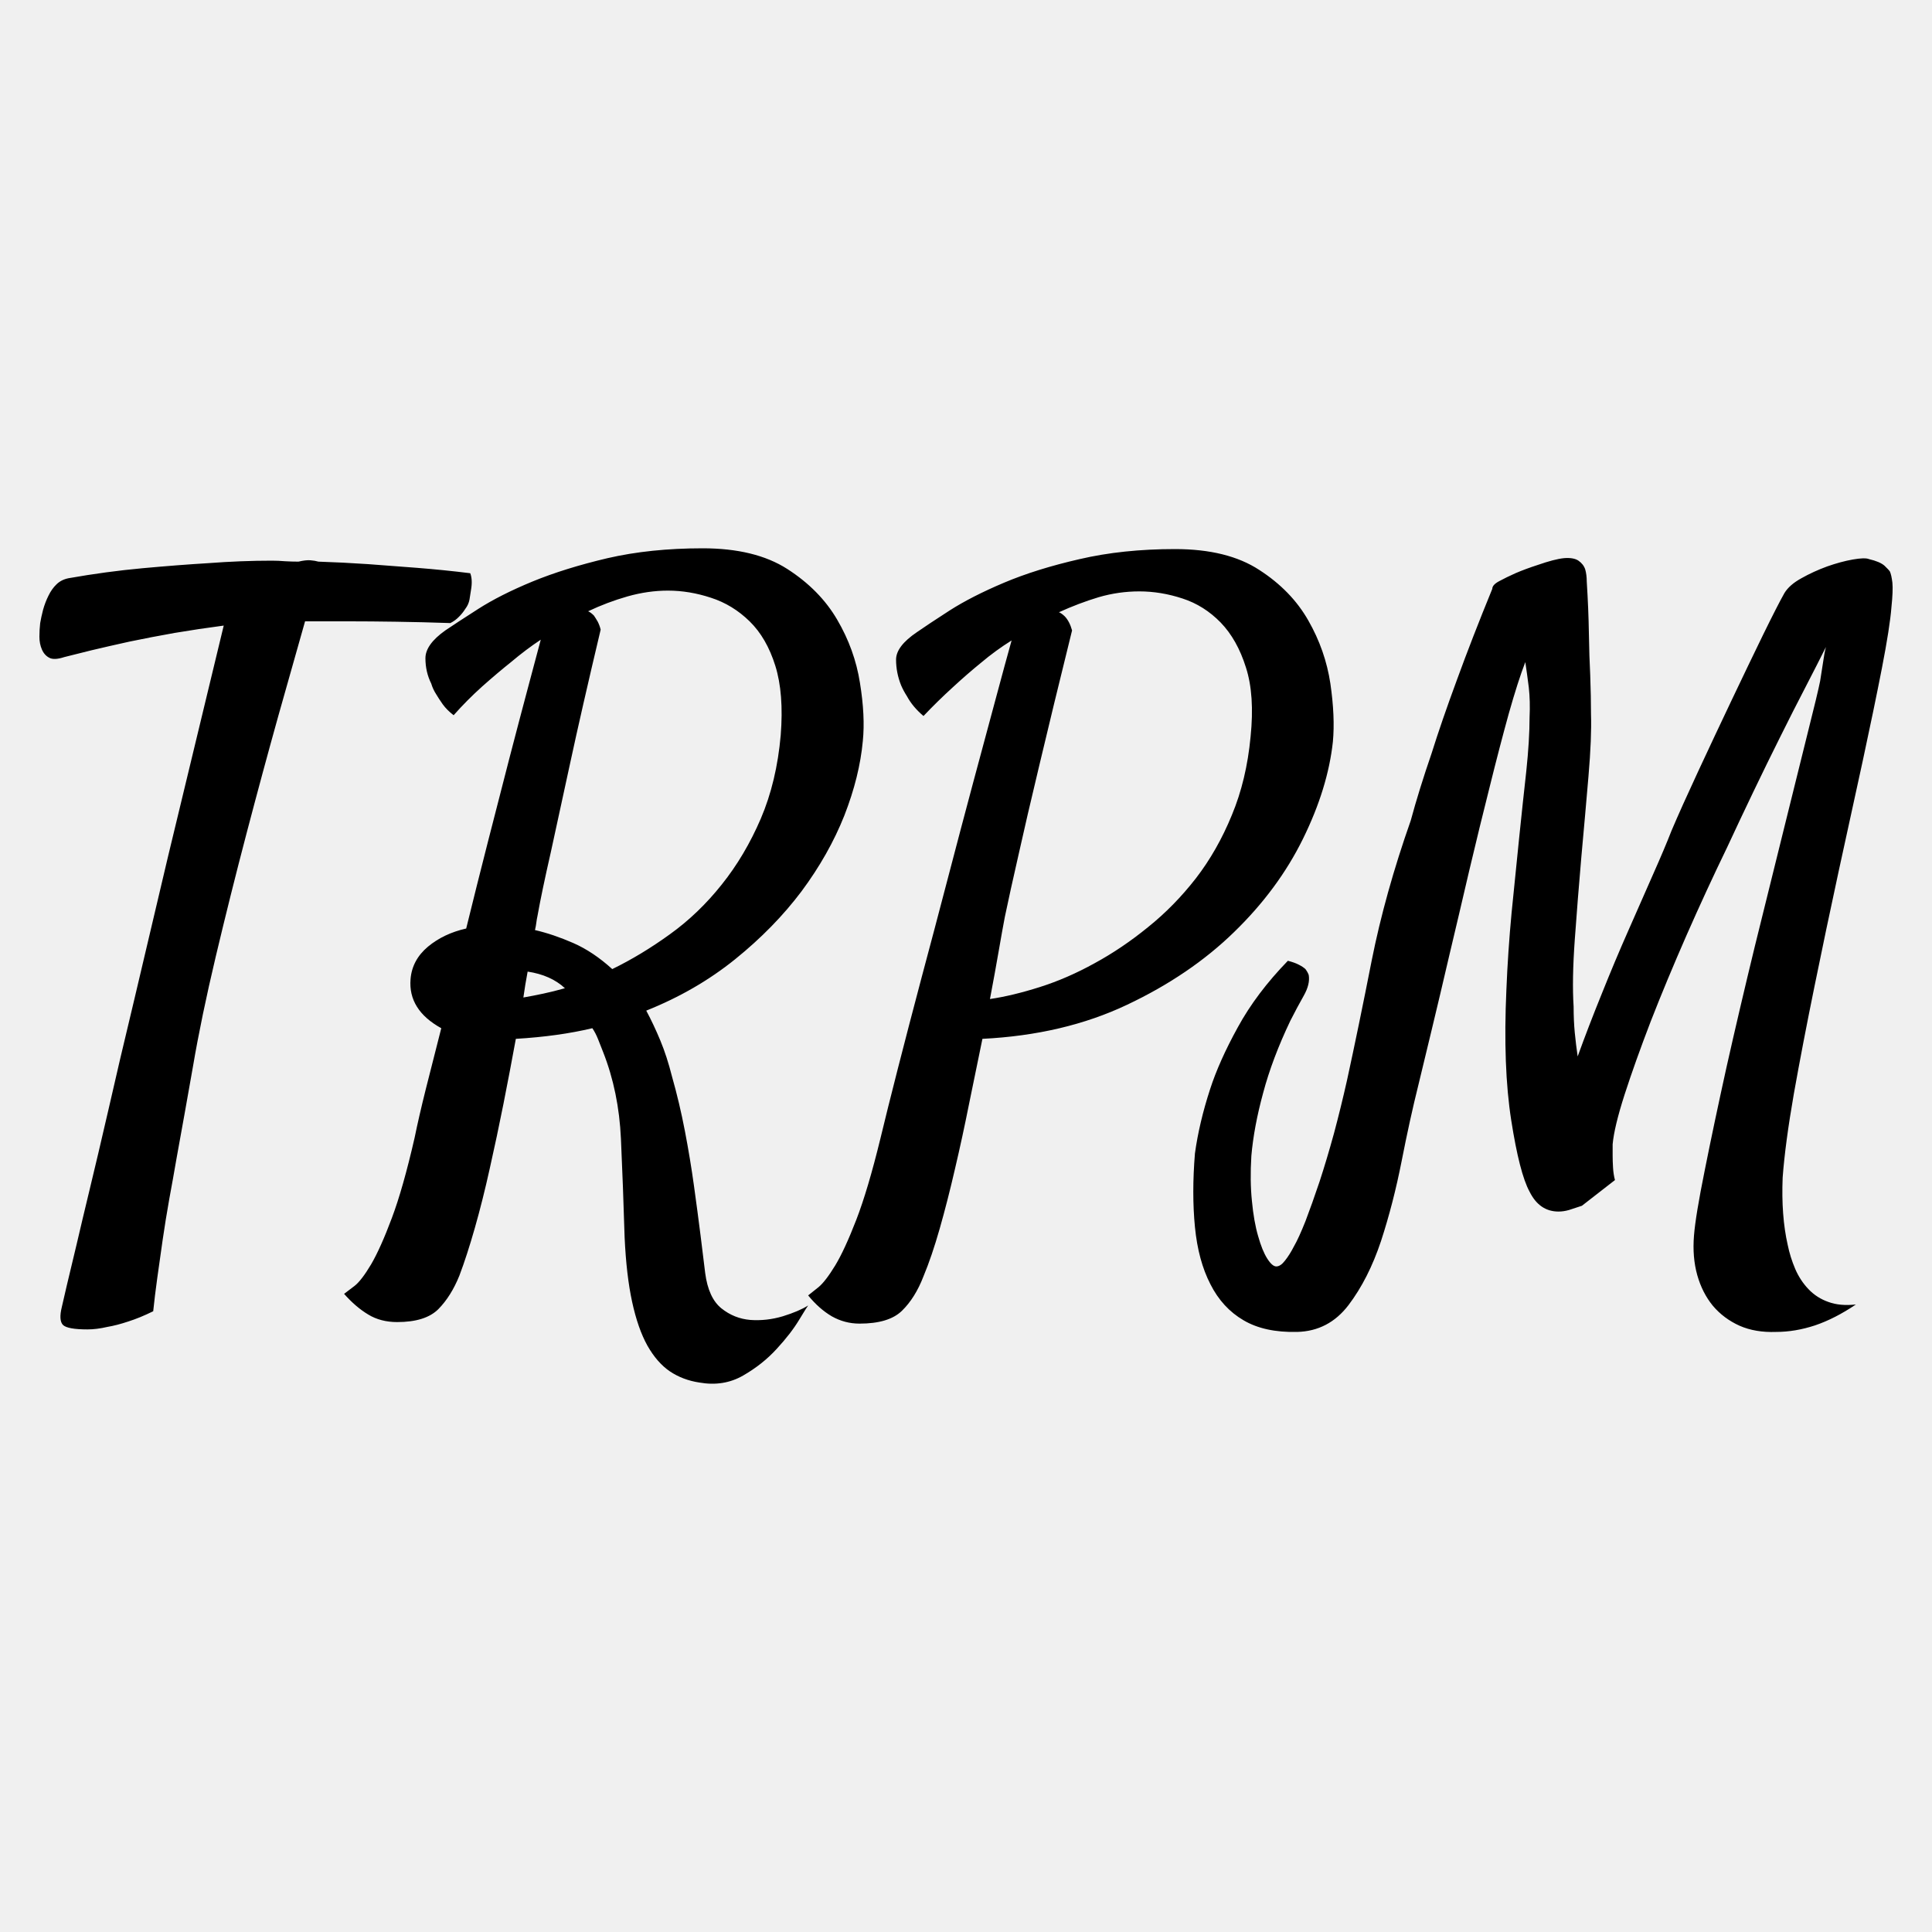
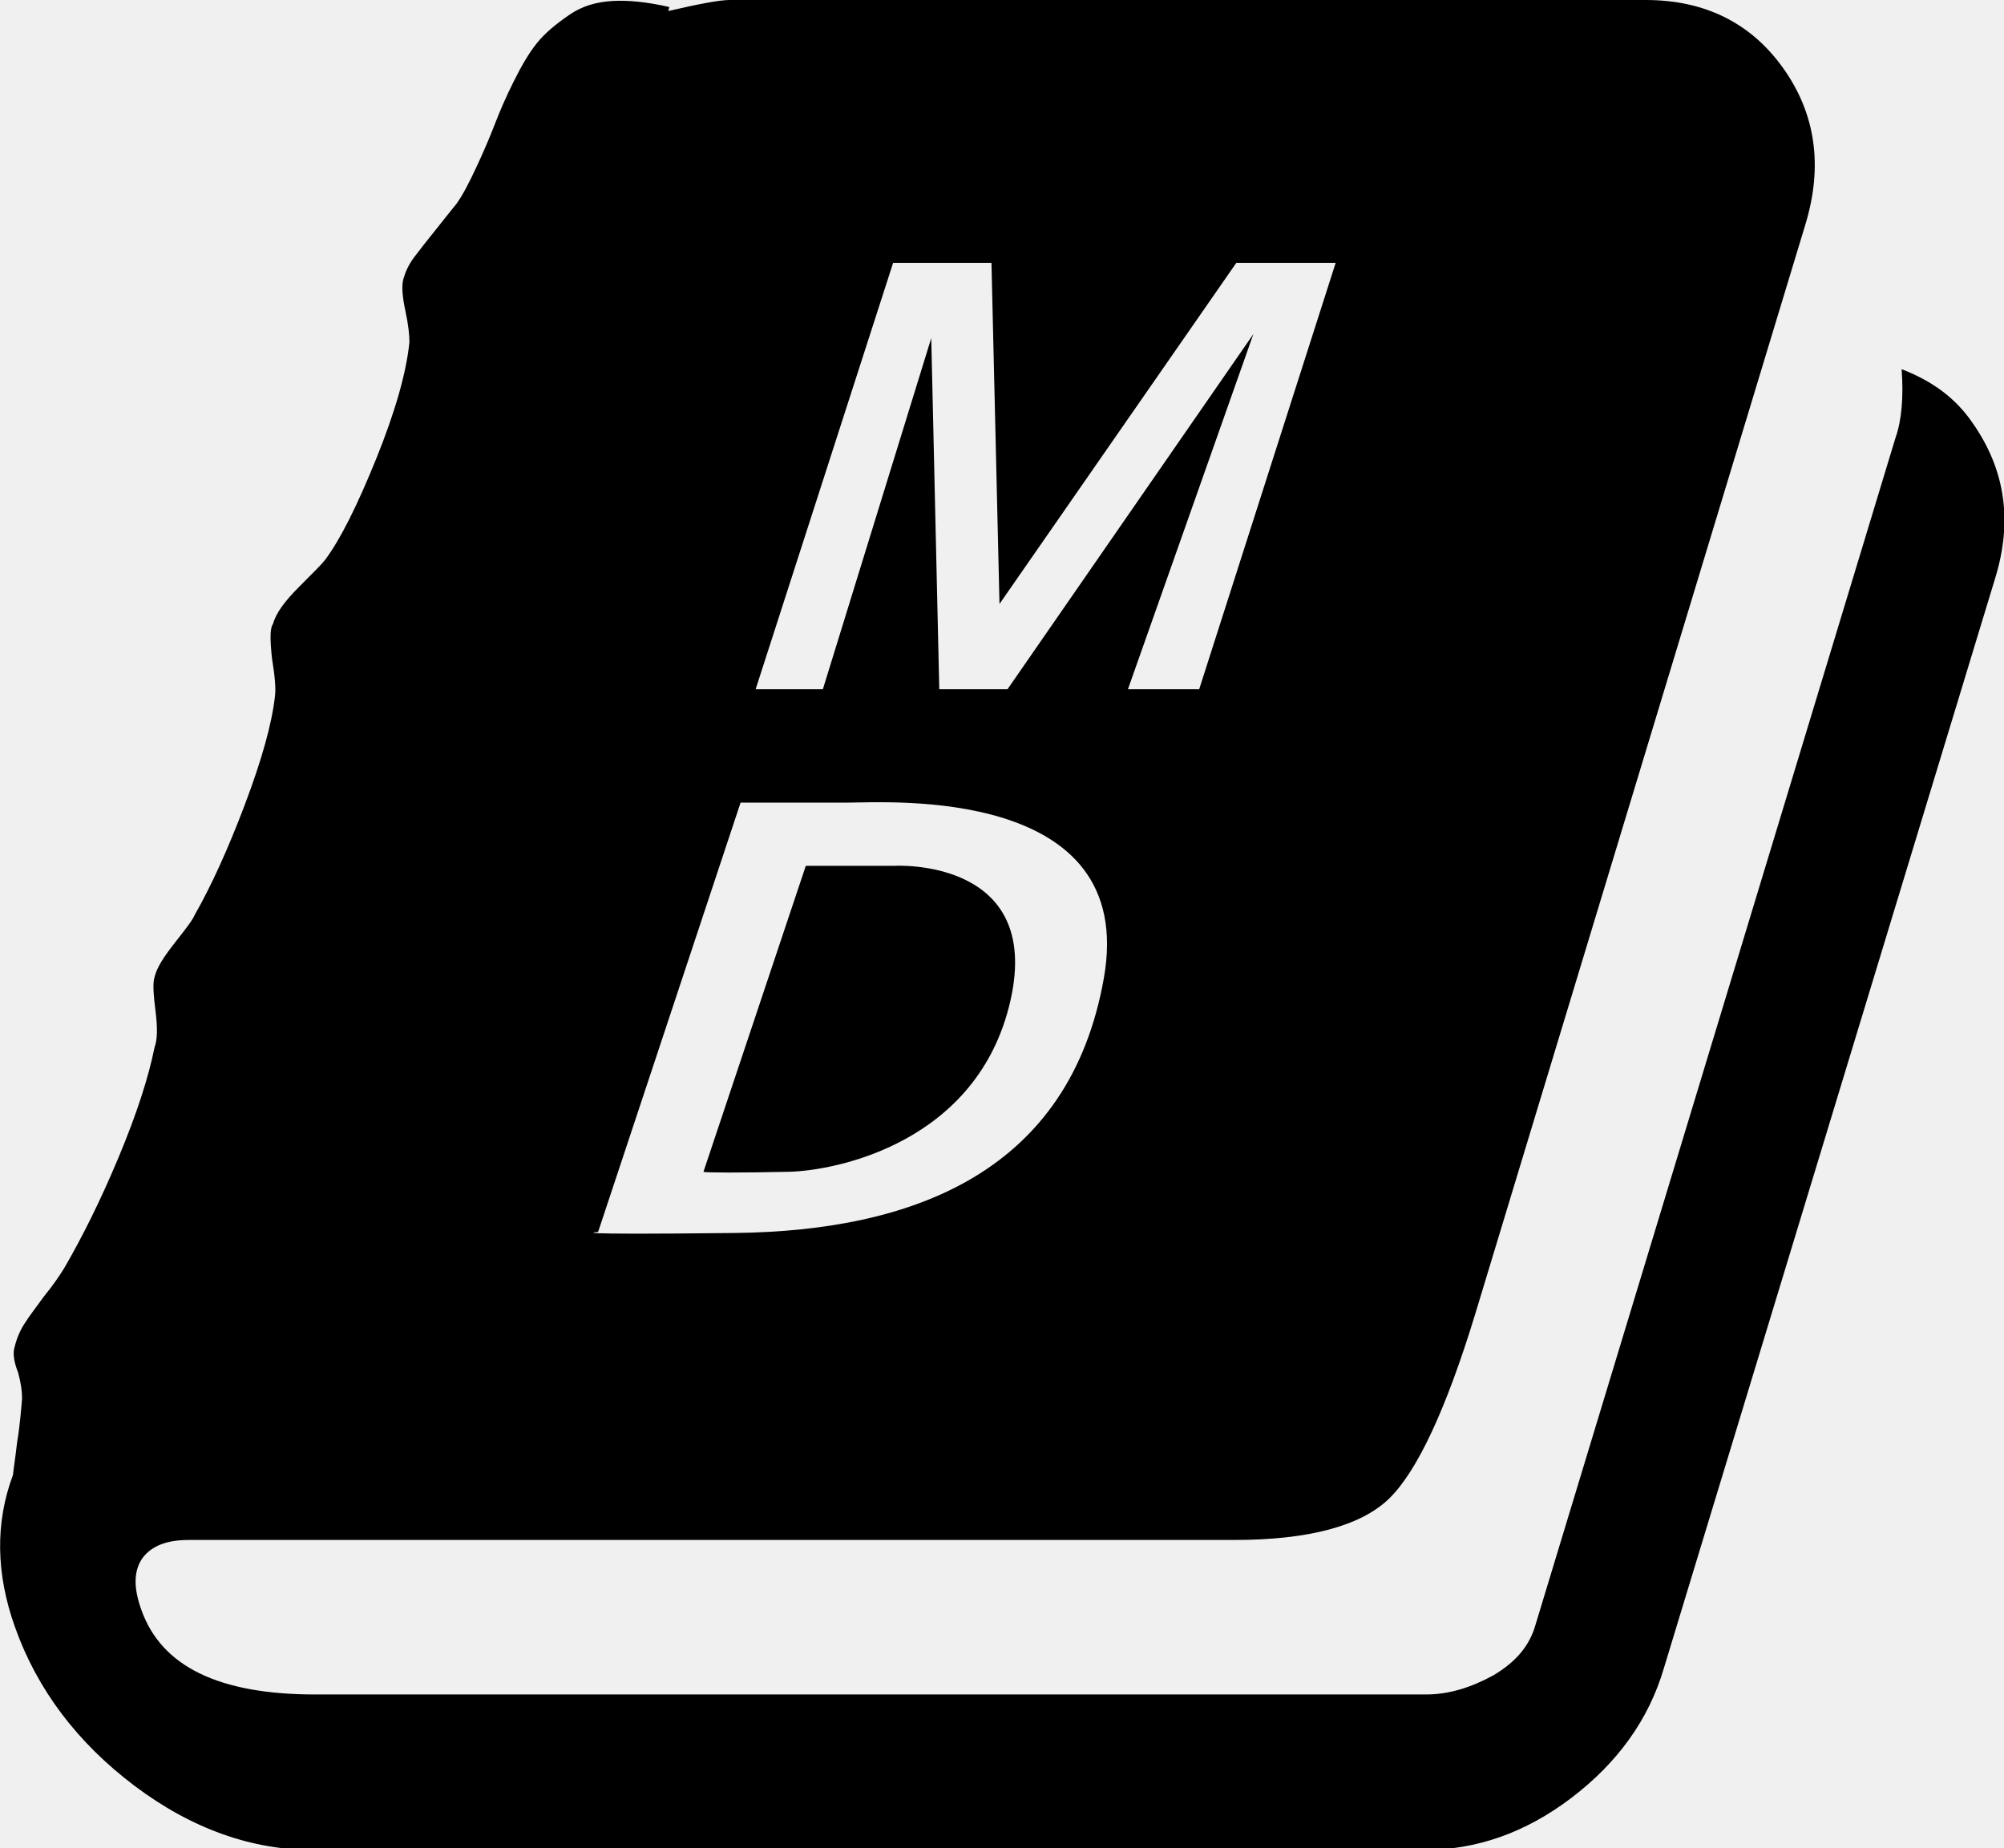
- <svg xmlns="http://www.w3.org/2000/svg" width="256" height="256" viewBox="0 0 100 100">
-   <path d="M3.33 34.01L3.33 34.01Q2.81 34.18 2.56 34.05Q2.30 33.92 2.17 33.62Q2.04 33.32 2.04 32.96Q2.04 32.59 2.08 32.25L2.08 32.25Q2.13 31.95 2.23 31.56Q2.34 31.17 2.51 30.83Q2.68 30.48 2.92 30.25Q3.16 30.01 3.54 29.93L3.54 29.93Q5.52 29.58 7.39 29.41Q9.26 29.24 10.76 29.15L10.76 29.15Q12.48 29.02 14.07 29.02L14.07 29.02Q14.41 29.02 14.76 29.05Q15.10 29.07 15.45 29.07L15.45 29.07Q15.83 28.98 16.07 29.00Q16.31 29.02 16.48 29.07L16.48 29.07Q17.72 29.11 19.06 29.20L19.06 29.20Q20.17 29.28 21.57 29.39Q22.97 29.50 24.34 29.67L24.34 29.67Q24.47 30.01 24.38 30.53L24.38 30.53Q24.34 30.79 24.30 31.04L24.30 31.04Q24.25 31.30 24.08 31.52L24.08 31.52Q23.95 31.73 23.76 31.92Q23.57 32.12 23.31 32.25L23.31 32.25Q21.85 32.20 20.49 32.18Q19.14 32.16 18.11 32.16L18.11 32.16L15.79 32.16Q15.23 34.14 14.41 37.04Q13.60 39.94 12.76 43.14Q11.92 46.34 11.17 49.50Q10.42 52.66 9.99 55.19L9.99 55.19Q9.56 57.64 9.13 60.00L9.13 60.00Q8.96 60.99 8.76 62.07Q8.57 63.14 8.42 64.17Q8.27 65.20 8.14 66.15Q8.01 67.09 7.93 67.87L7.93 67.87Q7.24 68.21 6.64 68.40Q6.04 68.60 5.56 68.68L5.56 68.68Q5.00 68.81 4.53 68.81L4.53 68.81Q3.50 68.81 3.26 68.58Q3.03 68.34 3.20 67.65L3.20 67.65Q3.33 67.05 3.97 64.39L3.97 64.39Q4.23 63.27 4.64 61.57Q5.05 59.88 5.61 57.45Q6.16 55.02 6.94 51.78Q7.71 48.53 8.70 44.32L8.70 44.32L11.58 32.38Q10.29 32.55 9.04 32.76Q7.80 32.98 6.70 33.21Q5.61 33.45 4.73 33.66Q3.84 33.88 3.33 34.01ZM27.09 51.63L27.09 51.63Q27.61 51.54 28.12 51.43Q28.64 51.32 29.24 51.15L29.24 51.15Q28.51 50.47 27.31 50.29L27.31 50.29Q27.18 50.98 27.09 51.63ZM44.66 38.35L44.66 38.35Q44.49 40.20 43.70 42.22Q42.90 44.23 41.49 46.13Q40.07 48.02 38.05 49.65Q36.03 51.28 33.45 52.31L33.45 52.31Q33.84 53.04 34.18 53.86Q34.52 54.68 34.78 55.71L34.78 55.71Q35.17 57.08 35.45 58.54Q35.73 60.00 35.92 61.38Q36.11 62.75 36.26 63.94Q36.41 65.12 36.50 65.89L36.50 65.89Q36.67 67.18 37.34 67.72Q38.00 68.25 38.84 68.32Q39.68 68.38 40.52 68.13Q41.36 67.87 41.83 67.57L41.83 67.57Q41.79 67.61 41.36 68.32Q40.93 69.03 40.20 69.82Q39.47 70.62 38.46 71.20Q37.45 71.78 36.20 71.56L36.20 71.56Q35.34 71.43 34.67 70.98Q34.01 70.53 33.51 69.65Q33.02 68.77 32.72 67.39Q32.42 66.02 32.33 64.04L32.33 64.04Q32.25 61.38 32.14 58.95Q32.03 56.52 31.22 54.46L31.22 54.46Q31.09 54.12 30.96 53.80Q30.83 53.47 30.66 53.22L30.66 53.22Q28.90 53.64 26.70 53.77L26.70 53.77Q26.40 55.41 26.06 57.13Q25.72 58.84 25.35 60.48Q24.99 62.11 24.58 63.55Q24.17 64.99 23.78 66.02L23.78 66.02Q23.35 67.09 22.69 67.76Q22.02 68.43 20.56 68.43L20.56 68.43Q19.70 68.43 19.06 68.04Q18.41 67.65 17.81 66.97L17.81 66.97Q17.98 66.84 18.35 66.56Q18.71 66.28 19.21 65.44Q19.70 64.60 20.28 63.05Q20.86 61.51 21.46 58.89L21.46 58.89Q21.68 57.81 22.04 56.37Q22.41 54.93 22.84 53.22L22.84 53.22Q21.12 52.27 21.25 50.68L21.25 50.68Q21.33 49.69 22.15 49.00Q22.97 48.32 24.13 48.06L24.13 48.06Q24.68 45.82 25.26 43.55Q25.84 41.27 26.36 39.27Q26.88 37.27 27.31 35.66Q27.74 34.05 27.99 33.11L27.99 33.11Q27.22 33.62 26.45 34.27L26.45 34.27Q25.76 34.82 24.96 35.53Q24.17 36.24 23.48 37.02L23.48 37.02Q23.14 36.76 22.92 36.46Q22.71 36.16 22.58 35.94L22.58 35.94Q22.41 35.68 22.32 35.38L22.32 35.38Q22.02 34.78 22.02 34.07Q22.02 33.36 23.05 32.63L23.05 32.63Q23.61 32.25 24.75 31.52Q25.89 30.79 27.56 30.10Q29.24 29.41 31.45 28.89Q33.66 28.38 36.37 28.38L36.37 28.38Q39.08 28.38 40.75 29.45Q42.43 30.53 43.33 32.07Q44.24 33.62 44.51 35.34Q44.79 37.06 44.66 38.35ZM31.69 50.16L31.69 50.16Q33.19 49.43 34.67 48.36Q36.16 47.29 37.36 45.78Q38.56 44.28 39.38 42.37Q40.20 40.45 40.41 38.05L40.41 38.05Q40.58 35.90 40.13 34.46Q39.68 33.02 38.80 32.16Q37.92 31.30 36.80 30.94Q35.68 30.57 34.57 30.57L34.57 30.57Q33.54 30.57 32.48 30.87Q31.43 31.17 30.44 31.64L30.44 31.64Q30.57 31.69 30.74 31.86L30.74 31.86Q30.83 31.99 30.94 32.18Q31.04 32.38 31.09 32.59L31.09 32.59Q30.10 36.76 29.50 39.55Q28.90 42.34 28.51 44.11L28.51 44.11Q28.04 46.17 27.82 47.41L27.82 47.41Q27.78 47.59 27.76 47.76Q27.74 47.93 27.69 48.14L27.69 48.14Q28.64 48.36 29.67 48.81Q30.70 49.26 31.69 50.16ZM41.83 67.05L41.83 67.05Q42.00 66.92 42.37 66.62Q42.73 66.32 43.23 65.50Q43.72 64.69 44.32 63.14Q44.92 61.59 45.57 58.93L45.57 58.93Q45.91 57.51 46.47 55.32Q47.03 53.13 47.69 50.64Q48.36 48.14 49.05 45.50Q49.74 42.86 50.38 40.47Q51.02 38.09 51.54 36.16Q52.06 34.22 52.36 33.15L52.36 33.15Q51.54 33.66 50.77 34.31L50.77 34.31Q50.08 34.87 49.31 35.58Q48.53 36.29 47.80 37.06L47.80 37.06Q47.24 36.59 46.94 36.03L46.94 36.03Q46.77 35.77 46.64 35.47L46.64 35.47Q46.38 34.82 46.38 34.14Q46.38 33.45 47.46 32.72L47.46 32.72Q48.02 32.33 49.15 31.60Q50.29 30.87 51.97 30.16Q53.65 29.45 55.88 28.94Q58.11 28.42 60.82 28.42L60.82 28.42Q63.53 28.42 65.18 29.50Q66.84 30.57 67.72 32.12Q68.60 33.66 68.86 35.38Q69.11 37.10 68.99 38.39L68.99 38.39Q68.73 40.80 67.44 43.42Q66.15 46.04 63.87 48.25Q61.59 50.47 58.33 52.01Q55.06 53.56 50.85 53.77L50.85 53.77Q50.51 55.41 50.16 57.13Q49.82 58.84 49.43 60.50Q49.05 62.15 48.64 63.59Q48.23 65.03 47.80 66.06L47.80 66.06Q47.37 67.18 46.68 67.85Q46.00 68.51 44.49 68.51L44.49 68.51Q43.72 68.51 43.05 68.13Q42.39 67.74 41.83 67.05ZM52.01 47.46L52.01 47.46Q51.88 48.14 51.69 49.24Q51.50 50.34 51.24 51.71L51.24 51.71Q52.40 51.54 53.82 51.09Q55.24 50.64 56.65 49.86Q58.07 49.09 59.42 47.99Q60.78 46.90 61.90 45.46Q63.01 44.02 63.76 42.19Q64.52 40.37 64.73 38.13L64.73 38.13Q64.95 35.98 64.49 34.55Q64.04 33.11 63.18 32.22Q62.32 31.34 61.21 30.98Q60.09 30.61 58.97 30.61L58.97 30.61Q57.90 30.61 56.87 30.91Q55.84 31.22 54.81 31.69L54.81 31.69Q54.93 31.73 55.11 31.90L55.11 31.90Q55.36 32.16 55.49 32.63L55.49 32.63Q54.46 36.80 53.80 39.59Q53.13 42.39 52.74 44.15L52.74 44.15Q52.27 46.21 52.01 47.46ZM67.14 68.94L67.14 68.94Q65.46 68.98 64.37 68.34Q63.27 67.70 62.65 66.47Q62.02 65.25 61.85 63.51Q61.68 61.77 61.85 59.70L61.85 59.70Q62.07 58.11 62.63 56.39L62.63 56.39Q63.10 54.93 64.07 53.17Q65.03 51.41 66.66 49.73L66.66 49.73Q67.01 49.82 67.22 49.93Q67.44 50.04 67.57 50.16L67.57 50.16Q67.70 50.34 67.74 50.47L67.74 50.47Q67.82 50.94 67.48 51.54Q67.14 52.14 66.79 52.83L66.79 52.83Q65.85 54.80 65.38 56.57Q64.90 58.33 64.77 59.83L64.77 59.83Q64.69 61.12 64.80 62.17Q64.90 63.23 65.12 63.98Q65.33 64.73 65.59 65.14Q65.85 65.55 66.06 65.55L66.06 65.55Q66.28 65.55 66.51 65.25Q66.75 64.95 66.97 64.52L66.97 64.52Q67.22 64.09 67.57 63.21Q67.91 62.32 68.30 61.16Q68.68 60.00 69.05 58.65Q69.41 57.30 69.72 55.92L69.72 55.92Q70.32 53.17 71.00 49.71Q71.69 46.25 73.02 42.47L73.02 42.47Q73.45 40.88 74.10 38.99L74.10 38.99Q74.61 37.36 75.41 35.19Q76.20 33.02 77.24 30.48L77.24 30.48Q77.24 30.27 77.60 30.08Q77.97 29.88 78.44 29.67L78.44 29.67Q78.95 29.45 79.60 29.24L79.60 29.24Q80.46 28.94 80.95 28.89Q81.45 28.85 81.70 29.02Q81.96 29.20 82.05 29.47Q82.13 29.75 82.13 30.10L82.13 30.10Q82.22 31.52 82.24 32.76Q82.26 34.01 82.31 34.95L82.31 34.95Q82.35 36.07 82.35 36.97L82.35 36.97Q82.39 38.18 82.22 40.17Q82.05 42.17 81.85 44.36Q81.66 46.55 81.51 48.64Q81.36 50.72 81.45 52.10L81.45 52.10Q81.45 52.83 81.51 53.45Q81.57 54.07 81.66 54.68L81.66 54.68Q82.22 53.13 82.91 51.43Q83.59 49.73 84.28 48.17Q84.97 46.60 85.57 45.24Q86.17 43.89 86.52 42.99L86.52 42.99Q87.03 41.79 87.89 39.94Q88.75 38.09 89.63 36.24Q90.51 34.39 91.26 32.85Q92.02 31.30 92.36 30.70L92.36 30.70Q92.62 30.27 93.24 29.93Q93.86 29.58 94.57 29.32Q95.28 29.07 95.90 28.96Q96.53 28.85 96.74 28.94L96.74 28.94Q97.30 29.07 97.54 29.28Q97.77 29.50 97.82 29.58L97.82 29.58Q97.90 29.75 97.95 30.16Q97.99 30.57 97.90 31.43L97.90 31.43Q97.82 32.46 97.41 34.57Q97.00 36.67 96.42 39.36Q95.84 42.04 95.17 45.09Q94.51 48.14 93.91 51.09Q93.31 54.03 92.85 56.61Q92.40 59.19 92.27 60.95L92.27 60.95Q92.19 62.93 92.53 64.43L92.53 64.43Q92.66 65.07 92.92 65.68Q93.18 66.28 93.61 66.73Q94.04 67.18 94.64 67.39Q95.24 67.61 96.06 67.52L96.06 67.52Q94.98 68.25 93.95 68.60Q92.92 68.94 91.93 68.94L91.93 68.94Q90.86 68.98 90.04 68.62Q89.22 68.25 88.66 67.59Q88.11 66.92 87.85 66.00Q87.59 65.07 87.68 63.96L87.68 63.96Q87.76 62.93 88.24 60.56Q88.71 58.20 89.37 55.21Q90.04 52.23 90.83 48.98Q91.63 45.74 92.34 42.88Q93.05 40.02 93.56 37.96Q94.08 35.90 94.21 35.25L94.21 35.25Q94.29 34.74 94.36 34.29Q94.42 33.84 94.51 33.49L94.51 33.49Q94.08 34.35 93.46 35.55Q92.83 36.76 92.15 38.13Q91.46 39.51 90.75 40.99Q90.04 42.47 89.40 43.85L89.40 43.85Q88.32 46.08 87.29 48.42Q86.26 50.77 85.44 52.87Q84.63 54.98 84.09 56.65Q83.55 58.33 83.47 59.23L83.47 59.23L83.47 59.83Q83.47 60.09 83.49 60.43Q83.51 60.78 83.59 61.08L83.59 61.08L81.88 62.41Q81.49 62.54 81.21 62.63Q80.93 62.71 80.67 62.71L80.67 62.71Q79.68 62.71 79.17 61.68L79.17 61.68Q78.65 60.73 78.22 57.98Q77.79 55.23 77.97 51.24L77.97 51.24Q78.05 49.26 78.24 47.24Q78.44 45.22 78.63 43.38Q78.82 41.53 79.00 39.92Q79.17 38.30 79.17 37.14L79.17 37.14Q79.21 36.29 79.13 35.58Q79.04 34.87 78.95 34.27L78.95 34.27Q78.57 35.25 78.09 36.95Q77.62 38.65 77.11 40.71Q76.59 42.77 76.05 45.05Q75.52 47.33 75.02 49.43Q74.53 51.54 74.10 53.32Q73.67 55.11 73.41 56.18L73.41 56.18Q72.98 57.90 72.55 60.09Q72.12 62.28 71.48 64.24Q70.83 66.19 69.80 67.55Q68.77 68.90 67.14 68.94Z" fill="#000000" />
+ <svg xmlns="http://www.w3.org/2000/svg" viewBox="0 0 199.7 184.2">
+   <style>
+     @media (prefers-color-scheme: dark) {
+       svg { fill: white; }
+     }
+   </style>
+   <path d="M189.5,36.8c0.2,2.8,0,5.1-0.6,6.8L153,162c-0.6,2.1-2,3.7-4.2,5c-2.2,1.2-4.4,1.9-6.7,1.9H31.4c-9.6,0-15.3-2.8-17.3-8.4   c-0.8-2.2-0.8-3.9,0.1-5.2c0.9-1.2,2.4-1.8,4.6-1.8H123c7.4,0,12.6-1.4,15.4-4.1s5.7-8.9,8.6-18.4l32.9-108.6   c1.8-5.9,1-11.1-2.2-15.6S169.9,0,164,0H72.7c-1,0-3.1,0.4-6.1,1.1l0.1-0.4C64.5,0.2,62.6,0,61,0.1s-3,0.5-4.3,1.4   c-1.3,0.9-2.4,1.8-3.2,2.8S52,6.5,51.2,8.1c-0.8,1.6-1.4,3-1.9,4.3s-1.1,2.7-1.8,4.2c-0.7,1.5-1.3,2.7-2,3.7c-0.5,0.6-1.2,1.5-2,2.5   s-1.6,2-2.2,2.8s-0.9,1.5-1.1,2.2c-0.2,0.7-0.1,1.8,0.2,3.2c0.3,1.4,0.4,2.4,0.4,3.1c-0.3,3-1.4,6.9-3.3,11.6   c-1.9,4.7-3.6,8.1-5.1,10.1c-0.3,0.4-1.2,1.3-2.6,2.7c-1.4,1.4-2.3,2.6-2.6,3.7c-0.3,0.4-0.3,1.5-0.1,3.4c0.3,1.8,0.4,3.1,0.3,3.8   c-0.3,2.7-1.3,6.3-3,10.8c-1.7,4.5-3.4,8.2-5,11c-0.2,0.5-0.9,1.4-2,2.8c-1.1,1.4-1.8,2.5-2,3.4c-0.2,0.6-0.1,1.8,0.1,3.4   c0.2,1.6,0.2,2.8-0.1,3.6c-0.6,3-1.8,6.7-3.6,11c-1.8,4.3-3.6,7.9-5.4,11c-0.5,0.8-1.1,1.7-2,2.8c-0.8,1.1-1.5,2-2,2.8   s-0.8,1.6-1,2.5c-0.1,0.5,0,1.3,0.4,2.3c0.3,1.1,0.4,1.9,0.4,2.6c-0.1,1.1-0.2,2.6-0.5,4.4c-0.2,1.8-0.4,2.9-0.4,3.2   c-1.8,4.8-1.7,9.9,0.2,15.2c2.2,6.2,6.2,11.5,11.9,15.8c5.7,4.3,11.7,6.4,17.8,6.4h110.7c5.2,0,10.1-1.7,14.7-5.2s7.7-7.8,9.2-12.9   l33-108.6c1.8-5.8,1-10.9-2.2-15.5C194.9,39.7,192.6,38,189.5,36.8z M59.6,122.8L73.8,80c0,0,7,0,10.8,0s28.8-1.7,25.4,17.5   c-3.4,19.2-18.8,25.2-36.8,25.4S59.6,122.8,59.6,122.8z M78.6,116.8c4.7-0.1,18.9-2.9,22.1-17.1S89.2,86.3,89.2,86.3l-8.9,0   l-10.2,30.5C70.2,116.9,74,116.9,78.6,116.8z M75.3,68.7L89,26.2h9.8l0.8,34l23.6-34h9.9l-13.6,42.5h-7.1l12.5-35.4l-24.5,35.4h-6.8   l-0.8-35L82,68.7H75.3z" />
</svg>
